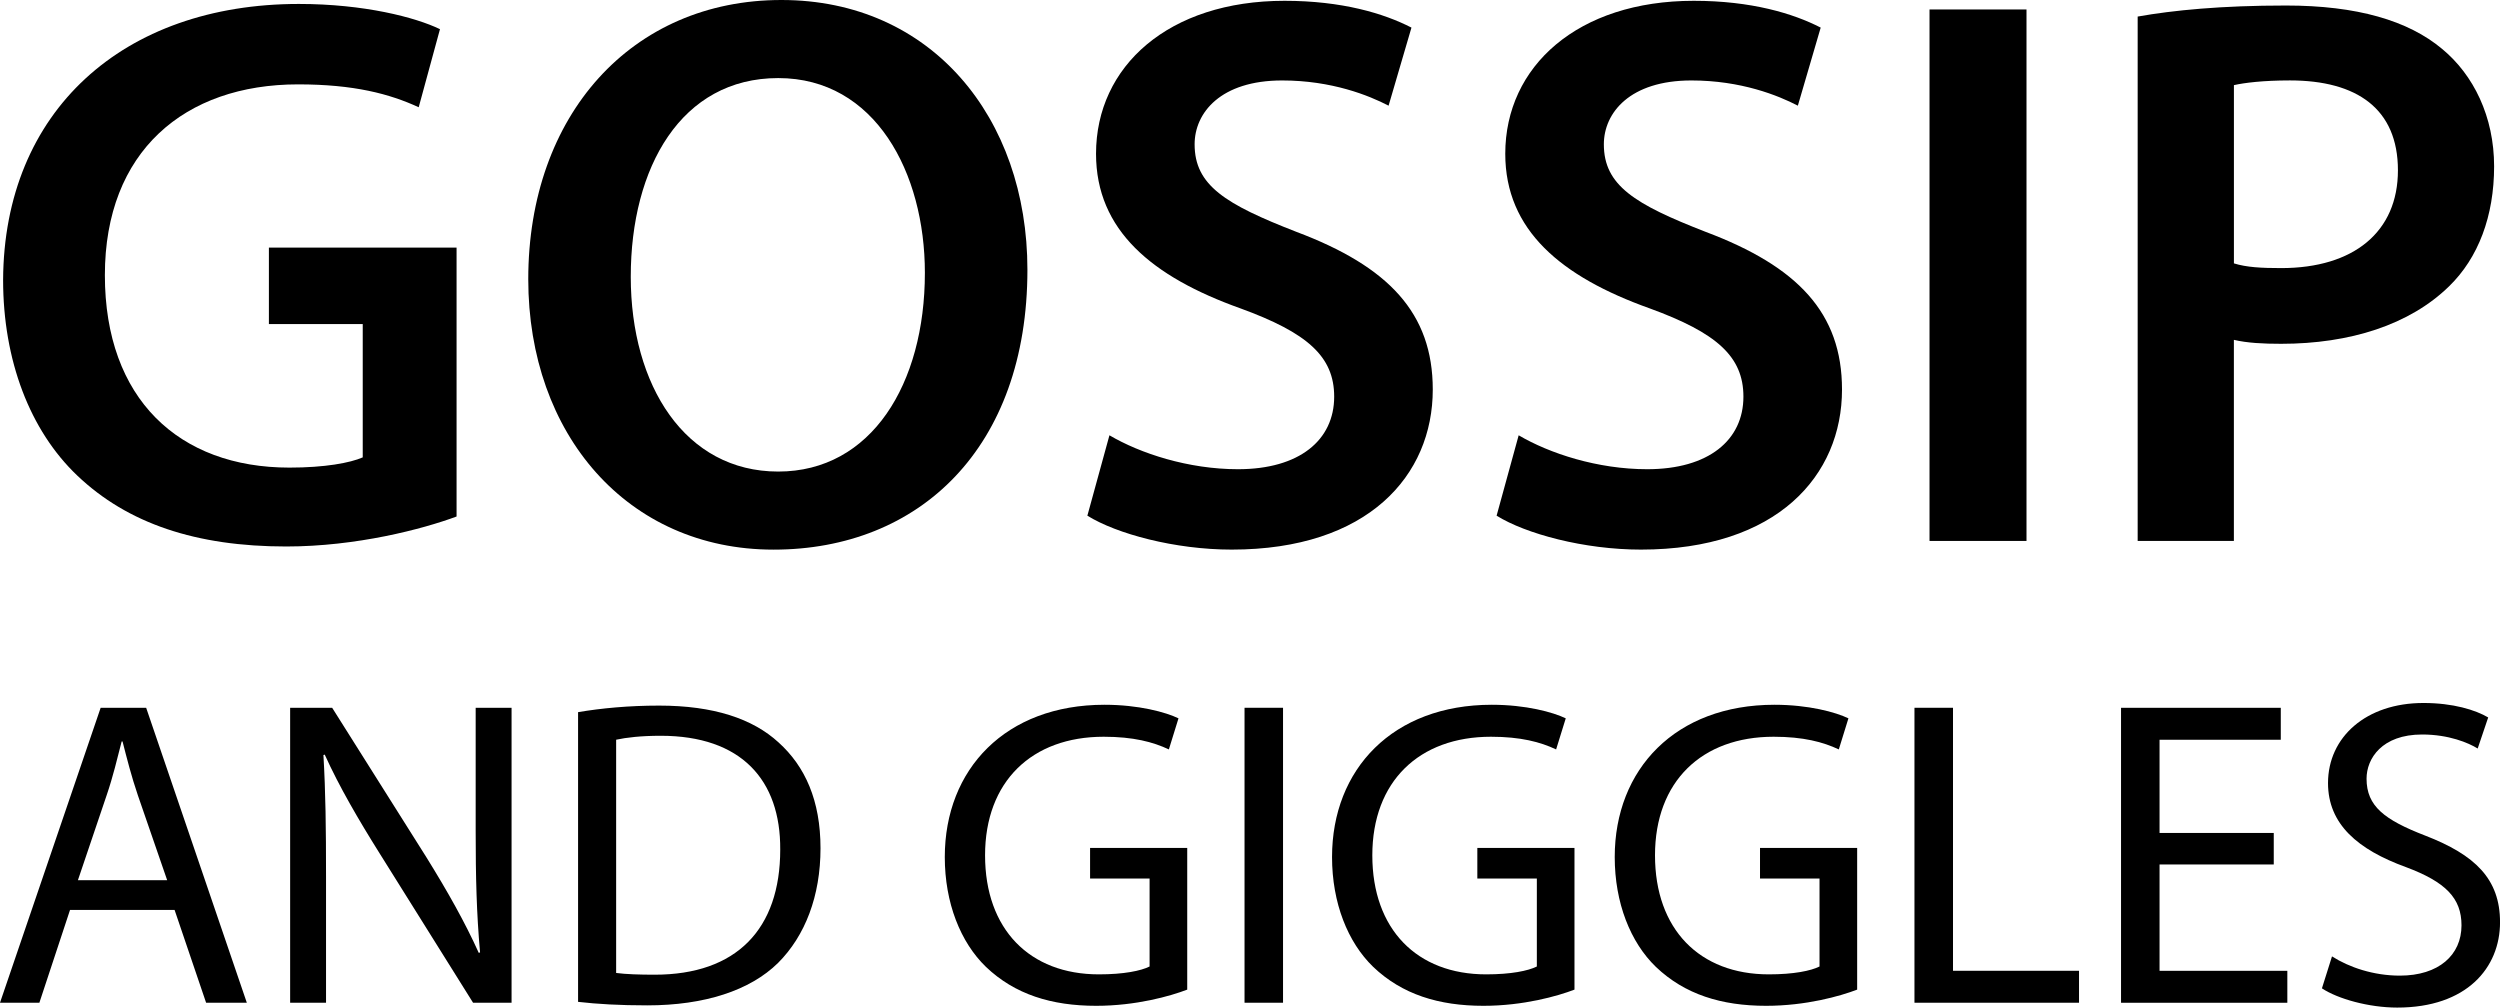
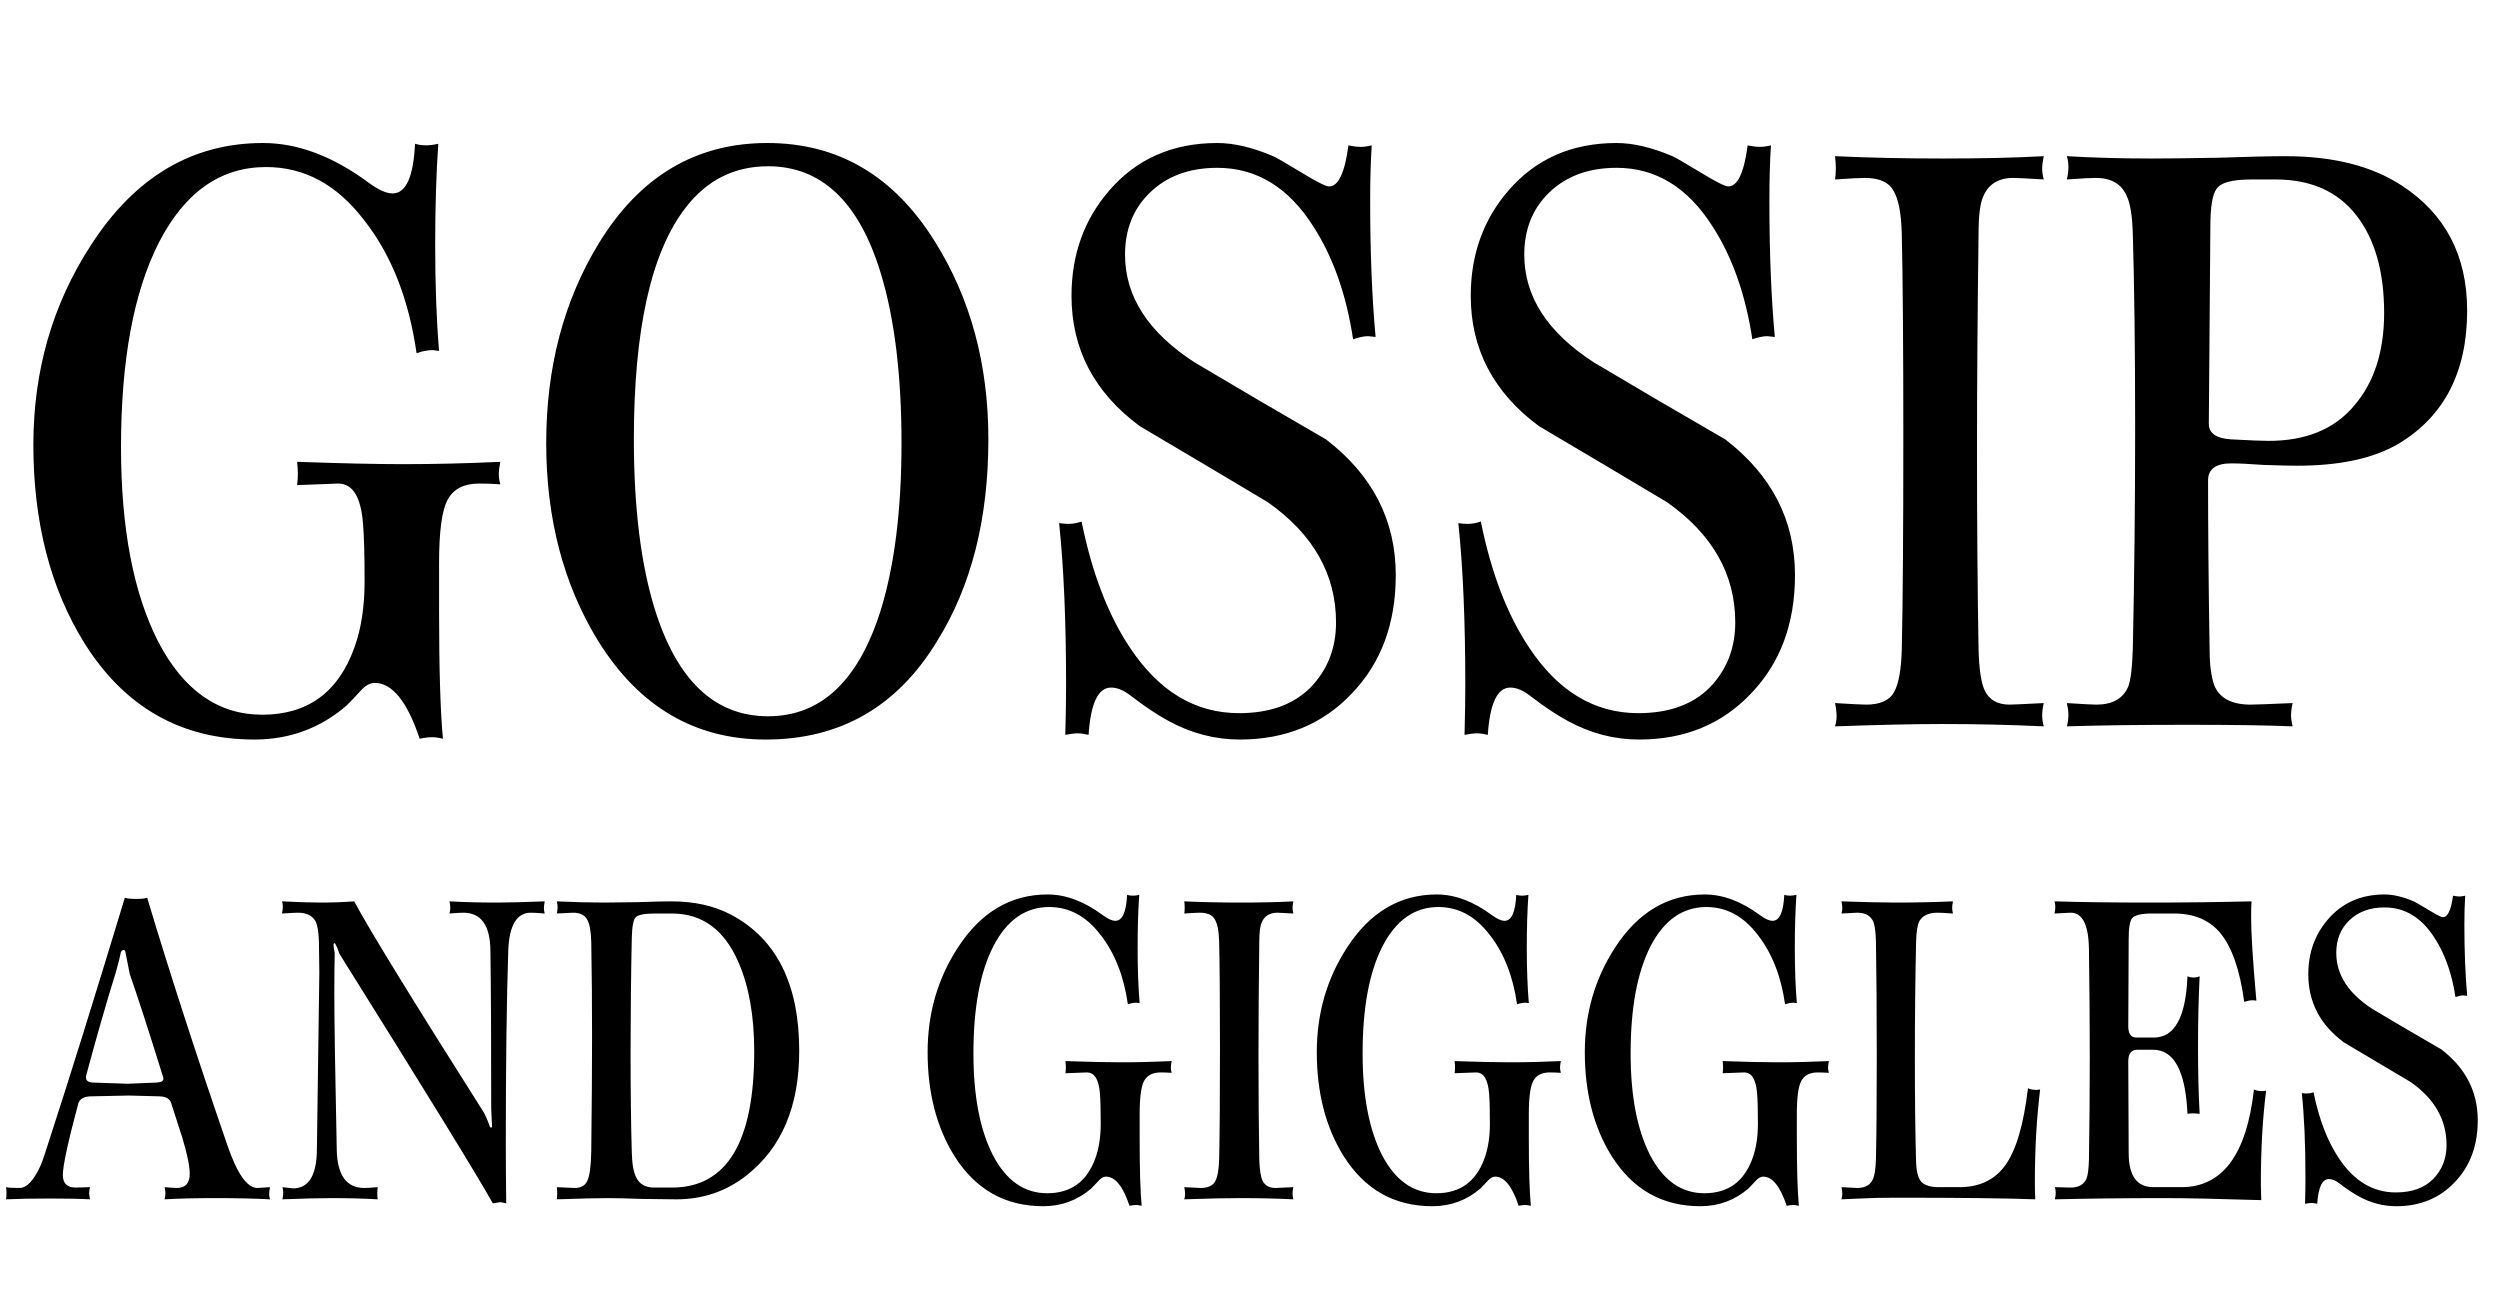
- <svg xmlns="http://www.w3.org/2000/svg" id="Layer_2" data-name="Layer 2" viewBox="0 0 747.31 301.18">
-   <g id="Layer_1-2" data-name="Layer 1">
-     <g>
-       <g>
-         <path d="m136.47,154.4c-10.14,3.77-29.94,8.96-50.92,8.96-26.87,0-47.38-6.84-62.46-21.21C8.95,128.7.93,107.72.93,83.68,1.17,33.24,36.76,1.18,89.33,1.18c19.56,0,34.89,4.01,42.19,7.54l-6.36,23.34c-8.72-4.01-19.33-6.84-36.06-6.84-33.94,0-57.75,20.04-57.75,57.04s22.16,57.52,55.16,57.52c10.61,0,18.15-1.41,21.92-3.06v-39.84h-28.05v-22.86h56.1v80.38Z" />
-         <path d="m307.12,80.62c0,53.27-32.29,83.68-75.9,83.68s-73.31-34.41-73.31-80.85C157.92,34.41,188.79,0,233.58,0s73.54,35.12,73.54,80.62Zm-118.57,2.12c0,32.53,16.26,58.22,44.08,58.22s43.84-26.16,43.84-59.4c0-29.94-14.85-58.22-43.84-58.22s-44.08,26.64-44.08,59.4Z" />
-         <path d="m331.64,130.12c9.19,5.42,23.57,10.14,38.42,10.14,18.39,0,28.76-8.72,28.76-21.69,0-12.02-8.01-19.09-28.05-26.4-26.4-9.43-43.14-23.34-43.14-46.2,0-26.17,21.69-45.73,56.34-45.73,17.21,0,29.7,3.77,37.95,8.01l-6.84,23.34c-5.89-3.06-16.97-7.54-31.82-7.54-18.39,0-26.16,9.66-26.16,19.09,0,12.26,9.19,17.91,30.41,26.16,27.58,10.37,40.78,24.28,40.78,47.14,0,25.69-19.33,47.85-60.11,47.85-16.97,0-34.41-4.71-43.14-10.14l6.6-24.04Z" />
-         <path d="m453.97,130.12c9.19,5.42,23.57,10.14,38.42,10.14,18.39,0,28.76-8.72,28.76-21.69,0-12.02-8.01-19.09-28.05-26.4-26.4-9.43-43.14-23.34-43.14-46.2,0-26.17,21.69-45.73,56.34-45.73,17.21,0,29.7,3.77,37.95,8.01l-6.83,23.34c-5.89-3.06-16.97-7.54-31.82-7.54-18.39,0-26.17,9.66-26.17,19.09,0,12.26,9.19,17.91,30.41,26.16,27.58,10.37,40.78,24.28,40.78,47.14,0,25.69-19.33,47.85-60.11,47.85-16.97,0-34.42-4.71-43.14-10.14l6.6-24.04Z" />
-         <path d="m605.77,2.83v158.87h-28.99V2.83h28.99Z" />
-         <path d="m639.01,4.95c10.61-1.89,24.99-3.3,44.31-3.3,21.21,0,36.54,4.48,46.67,12.96,9.43,7.78,15.56,20.27,15.56,35.12s-4.71,27.34-13.44,35.83c-11.79,11.55-29.7,17.21-50.21,17.21-5.42,0-10.14-.24-14.14-1.18v60.11h-28.76V4.95Zm28.76,73.78c3.77,1.18,8.25,1.41,14.14,1.41,21.69,0,34.89-10.84,34.89-29.23s-12.26-26.87-32.29-26.87c-8.01,0-13.67.71-16.74,1.41v53.27Z" />
-       </g>
-       <g>
-         <path d="m20.93,272.01l-9.16,27.73H0l30.09-88.17h13.6l30.09,88.17h-12.17l-9.42-27.73h-31.26Zm29.04-8.9l-8.76-25.38c-1.96-5.76-3.27-10.99-4.58-16.09h-.26c-1.31,5.1-2.62,10.6-4.45,15.96l-8.63,25.51h26.69Z" />
-         <path d="m86.73,299.74v-88.17h12.56l28.12,44.61c6.41,10.33,11.64,19.62,15.7,28.65l.39-.13c-1.05-11.77-1.31-22.5-1.31-36.24v-36.89h10.73v88.17h-11.51l-27.99-44.74c-6.15-9.81-12.04-19.88-16.35-29.43l-.39.13c.65,11.12.78,21.71.78,36.37v37.67h-10.73Z" />
-         <path d="m172.8,212.88c6.93-1.18,15.17-1.96,24.2-1.96,16.35,0,27.99,3.92,35.71,10.99,7.98,7.19,12.56,17.4,12.56,31.66s-4.58,26.16-12.69,34.27c-8.37,8.24-21.98,12.69-39.11,12.69-8.24,0-14.91-.39-20.67-1.05v-86.6Zm11.38,77.96c2.88.39,7.06.52,11.51.52,24.46,0,37.54-13.6,37.54-37.41.13-20.8-11.64-34.01-35.71-34.01-5.89,0-10.33.52-13.34,1.18v69.72Z" />
-         <path d="m354.89,295.82c-5.1,1.96-15.31,4.84-27.21,4.84-13.34,0-24.33-3.4-32.96-11.64-7.59-7.33-12.3-19.1-12.3-32.83,0-26.29,18.18-45.52,47.75-45.52,10.2,0,18.31,2.22,22.11,4.06l-2.88,9.29c-4.71-2.22-10.6-3.79-19.49-3.79-21.45,0-35.45,13.34-35.45,35.45s13.34,35.58,34.01,35.58c7.46,0,12.56-1.05,15.17-2.35v-26.29h-17.79v-9.16h29.04v42.38Z" />
-         <path d="m383.53,211.57v88.17h-11.51v-88.17h11.51Z" />
-         <path d="m470.65,295.82c-5.1,1.96-15.3,4.84-27.21,4.84-13.34,0-24.33-3.4-32.96-11.64-7.59-7.33-12.3-19.1-12.3-32.83,0-26.29,18.18-45.52,47.75-45.52,10.2,0,18.31,2.22,22.11,4.06l-2.88,9.29c-4.71-2.22-10.6-3.79-19.49-3.79-21.45,0-35.45,13.34-35.45,35.45s13.34,35.58,34.01,35.58c7.46,0,12.56-1.05,15.17-2.35v-26.29h-17.79v-9.16h29.04v42.38Z" />
-         <path d="m555.15,295.82c-5.1,1.96-15.3,4.84-27.21,4.84-13.34,0-24.33-3.4-32.96-11.64-7.59-7.33-12.3-19.1-12.3-32.83,0-26.29,18.18-45.52,47.75-45.52,10.2,0,18.31,2.22,22.11,4.06l-2.88,9.29c-4.71-2.22-10.6-3.79-19.49-3.79-21.45,0-35.45,13.34-35.45,35.45s13.34,35.58,34.01,35.58c7.46,0,12.56-1.05,15.17-2.35v-26.29h-17.79v-9.16h29.04v42.38Z" />
-         <path d="m572.29,211.57h11.51v78.62h37.67v9.55h-49.19v-88.17Z" />
-         <path d="m679.68,258.41h-34.14v31.79h38.2v9.55h-49.71v-88.17h47.75v9.55h-36.24v27.86h34.14v9.42Z" />
-         <path d="m697.08,285.88c5.1,3.27,12.43,5.76,20.28,5.76,11.64,0,18.44-6.15,18.44-15.04,0-8.11-4.71-12.95-16.61-17.4-14.39-5.23-23.29-12.82-23.29-25.12,0-13.74,11.38-23.94,28.52-23.94,8.9,0,15.57,2.09,19.36,4.32l-3.14,9.29c-2.75-1.7-8.63-4.19-16.61-4.19-12.03,0-16.61,7.19-16.61,13.21,0,8.24,5.36,12.3,17.53,17.01,14.91,5.76,22.37,12.95,22.37,25.9,0,13.6-9.94,25.51-30.74,25.51-8.5,0-17.79-2.62-22.5-5.75l3.01-9.55Z" />
-       </g>
-     </g>
-   </g>
+ <svg xmlns="http://www.w3.org/2000/svg" width="148" height="77" viewBox="0 0 148 77" fill="none">
+   <path d="M29.62 28.672C29.161 28.641 28.748 28.626 28.381 28.626C27.462 28.626 26.834 28.948 26.498 29.59C26.161 30.203 25.993 31.458 25.993 33.356V36.111C25.993 39.571 26.069 42.112 26.222 43.735C25.977 43.673 25.763 43.643 25.579 43.643C25.365 43.643 25.12 43.673 24.845 43.735C24.11 41.531 23.222 40.428 22.181 40.428C21.905 40.428 21.63 40.581 21.354 40.888C21.079 41.194 20.803 41.484 20.528 41.76C18.966 43.107 17.145 43.781 15.063 43.781C10.746 43.781 7.394 41.883 5.006 38.086C2.985 34.841 1.975 30.922 1.975 26.33C1.975 21.952 3.107 18.018 5.373 14.528C7.975 10.486 11.374 8.466 15.568 8.466C17.619 8.466 19.701 9.246 21.814 10.808C22.395 11.236 22.87 11.451 23.237 11.451C24.033 11.451 24.477 10.471 24.569 8.512C24.783 8.573 24.997 8.604 25.212 8.604C25.426 8.604 25.671 8.573 25.947 8.512C25.824 10.257 25.763 12.247 25.763 14.482C25.763 16.87 25.84 18.967 25.993 20.773C25.778 20.742 25.656 20.727 25.625 20.727C25.319 20.727 24.997 20.788 24.661 20.911C24.201 17.696 23.161 15.063 21.538 13.012C19.946 10.93 18.017 9.889 15.752 9.889C13.057 9.889 10.945 11.374 9.414 14.344C7.914 17.283 7.164 21.324 7.164 26.468C7.164 31.274 7.899 35.117 9.368 37.994C10.868 40.872 12.92 42.311 15.522 42.311C18.216 42.311 20.038 40.979 20.987 38.316C21.385 37.214 21.584 35.913 21.584 34.412C21.584 32.851 21.553 31.718 21.492 31.014C21.37 29.422 20.88 28.626 20.023 28.626C19.961 28.626 19.15 28.657 17.589 28.718C17.619 28.473 17.634 28.259 17.634 28.075C17.634 27.861 17.619 27.616 17.589 27.34C20.191 27.432 22.288 27.478 23.88 27.478C25.748 27.478 27.661 27.432 29.62 27.34C29.559 27.646 29.529 27.891 29.529 28.075C29.529 28.259 29.559 28.458 29.62 28.672ZM58.512 26.008C58.512 30.723 57.502 34.703 55.481 37.948C53.124 41.837 49.741 43.781 45.332 43.781C41.138 43.781 37.831 41.837 35.413 37.948C33.362 34.611 32.336 30.708 32.336 26.238C32.336 21.738 33.377 17.788 35.459 14.39C37.877 10.44 41.199 8.466 45.424 8.466C49.618 8.466 52.925 10.41 55.344 14.298C57.456 17.666 58.512 21.569 58.512 26.008ZM53.369 26.238C53.369 22.197 52.956 18.829 52.129 16.135C50.843 11.941 48.623 9.843 45.47 9.843C43.48 9.843 41.858 10.655 40.602 12.277C38.551 14.91 37.525 19.487 37.525 26.008C37.525 30.05 37.939 33.402 38.765 36.066C40.082 40.291 42.317 42.403 45.47 42.403C48.593 42.403 50.812 40.321 52.129 36.157C52.956 33.494 53.369 30.187 53.369 26.238ZM82.629 34.045C82.629 36.923 81.757 39.265 80.011 41.071C78.297 42.877 76.093 43.781 73.399 43.781C71.929 43.781 70.521 43.413 69.174 42.678C68.5 42.311 67.765 41.821 66.969 41.209C66.541 40.872 66.143 40.704 65.775 40.704C65.01 40.704 64.566 41.638 64.444 43.505C64.199 43.444 63.984 43.413 63.801 43.413C63.617 43.413 63.372 43.444 63.066 43.505C63.096 42.342 63.112 41.362 63.112 40.566C63.112 36.77 62.974 33.57 62.699 30.968C62.913 30.999 63.096 31.014 63.25 31.014C63.495 31.014 63.755 30.968 64.03 30.876C64.643 33.907 65.592 36.387 66.877 38.316C68.592 40.918 70.75 42.219 73.353 42.219C75.159 42.219 76.567 41.714 77.578 40.704C78.588 39.663 79.093 38.377 79.093 36.846C79.093 33.999 77.746 31.626 75.052 29.728C72.541 28.228 70.016 26.728 67.475 25.228C64.78 23.238 63.433 20.666 63.433 17.513C63.433 15.094 64.168 13.027 65.638 11.313C67.26 9.415 69.403 8.466 72.067 8.466C73.046 8.466 74.149 8.726 75.373 9.246C75.526 9.308 76.108 9.644 77.118 10.257C77.976 10.777 78.496 11.037 78.68 11.037C79.231 11.037 79.614 10.226 79.828 8.604C80.103 8.665 80.348 8.695 80.563 8.695C80.746 8.695 80.961 8.665 81.206 8.604C81.144 9.553 81.114 10.639 81.114 11.864C81.114 14.926 81.221 17.62 81.435 19.947C81.129 19.916 80.976 19.901 80.976 19.901C80.762 19.901 80.471 19.962 80.103 20.084C79.705 17.451 78.925 15.232 77.761 13.425C76.292 11.099 74.394 9.935 72.067 9.935C70.414 9.935 69.082 10.425 68.072 11.405C67.092 12.354 66.602 13.579 66.602 15.079C66.602 17.558 67.98 19.686 70.735 21.462C73.307 22.993 75.894 24.508 78.496 26.008C81.251 28.121 82.629 30.8 82.629 34.045ZM106.263 34.045C106.263 36.923 105.391 39.265 103.646 41.071C101.931 42.877 99.727 43.781 97.033 43.781C95.563 43.781 94.155 43.413 92.808 42.678C92.134 42.311 91.4 41.821 90.604 41.209C90.175 40.872 89.777 40.704 89.41 40.704C88.644 40.704 88.2 41.638 88.078 43.505C87.833 43.444 87.619 43.413 87.435 43.413C87.251 43.413 87.006 43.444 86.7 43.505C86.731 42.342 86.746 41.362 86.746 40.566C86.746 36.77 86.608 33.57 86.333 30.968C86.547 30.999 86.731 31.014 86.884 31.014C87.129 31.014 87.389 30.968 87.665 30.876C88.277 33.907 89.226 36.387 90.512 38.316C92.226 40.918 94.385 42.219 96.987 42.219C98.793 42.219 100.202 41.714 101.212 40.704C102.222 39.663 102.727 38.377 102.727 36.846C102.727 33.999 101.38 31.626 98.686 29.728C96.176 28.228 93.65 26.728 91.109 25.228C88.415 23.238 87.068 20.666 87.068 17.513C87.068 15.094 87.802 13.027 89.272 11.313C90.894 9.415 93.038 8.466 95.701 8.466C96.681 8.466 97.783 8.726 99.008 9.246C99.161 9.308 99.742 9.644 100.753 10.257C101.61 10.777 102.13 11.037 102.314 11.037C102.865 11.037 103.248 10.226 103.462 8.604C103.738 8.665 103.983 8.695 104.197 8.695C104.381 8.695 104.595 8.665 104.84 8.604C104.779 9.553 104.748 10.639 104.748 11.864C104.748 14.926 104.855 17.62 105.069 19.947C104.763 19.916 104.61 19.901 104.61 19.901C104.396 19.901 104.105 19.962 103.738 20.084C103.34 17.451 102.559 15.232 101.396 13.425C99.926 11.099 98.028 9.935 95.701 9.935C94.048 9.935 92.716 10.425 91.706 11.405C90.726 12.354 90.236 13.579 90.236 15.079C90.236 17.558 91.614 19.686 94.369 21.462C96.941 22.993 99.528 24.508 102.13 26.008C104.886 28.121 106.263 30.8 106.263 34.045ZM120.989 43C119.029 42.908 117.024 42.862 114.973 42.862C113.35 42.862 111.238 42.908 108.635 43C108.697 42.786 108.727 42.587 108.727 42.403C108.727 42.189 108.697 41.928 108.635 41.622C109.646 41.684 110.258 41.714 110.472 41.714C111.299 41.714 111.85 41.469 112.126 40.979C112.401 40.489 112.554 39.648 112.585 38.454C112.646 35.759 112.677 31.596 112.677 25.962C112.677 20.452 112.646 16.41 112.585 13.839C112.554 12.614 112.386 11.757 112.08 11.267C111.804 10.777 111.238 10.532 110.38 10.532C110.136 10.532 109.554 10.563 108.635 10.624C108.666 10.41 108.681 10.195 108.681 9.981C108.681 9.767 108.666 9.522 108.635 9.246C110.625 9.338 112.753 9.384 115.019 9.384C117.315 9.384 119.305 9.338 120.989 9.246C120.927 9.553 120.897 9.797 120.897 9.981C120.897 10.165 120.927 10.379 120.989 10.624C119.978 10.563 119.381 10.532 119.198 10.532C118.31 10.532 117.713 10.9 117.407 11.634C117.223 12.032 117.131 12.767 117.131 13.839C117.07 18.431 117.039 22.748 117.039 26.789C117.039 31.014 117.07 34.902 117.131 38.454C117.162 39.617 117.284 40.428 117.499 40.888C117.774 41.439 118.264 41.714 118.968 41.714C119.091 41.714 119.764 41.684 120.989 41.622C120.927 41.898 120.897 42.143 120.897 42.357C120.897 42.541 120.927 42.755 120.989 43ZM146.055 18.385C146.055 22.028 144.693 24.661 141.968 26.284C140.498 27.141 138.508 27.57 135.998 27.57C135.569 27.57 134.911 27.555 134.023 27.524C133.166 27.463 132.523 27.432 132.094 27.432C131.176 27.432 130.717 27.769 130.717 28.442C130.717 31.29 130.747 34.611 130.808 38.408C130.808 39.326 130.9 40.046 131.084 40.566C131.39 41.331 132.11 41.714 133.242 41.714C133.457 41.714 134.283 41.684 135.722 41.622C135.661 41.898 135.63 42.143 135.63 42.357C135.63 42.541 135.661 42.755 135.722 43C134.314 42.939 132.247 42.908 129.523 42.908C126.675 42.908 124.287 42.939 122.359 43C122.42 42.755 122.45 42.526 122.45 42.311C122.45 42.127 122.42 41.898 122.359 41.622C123.308 41.684 123.889 41.714 124.104 41.714C125.053 41.714 125.68 41.362 125.986 40.658C126.14 40.26 126.231 39.51 126.262 38.408C126.354 34.183 126.4 29.82 126.4 25.32C126.4 20.788 126.354 16.962 126.262 13.839C126.231 12.767 126.109 12.017 125.895 11.588C125.588 10.884 124.976 10.532 124.058 10.532C123.813 10.532 123.246 10.563 122.359 10.624C122.42 10.349 122.45 10.104 122.45 9.889C122.45 9.675 122.42 9.461 122.359 9.246C123.951 9.338 125.619 9.384 127.364 9.384C128.252 9.384 129.568 9.369 131.314 9.338C133.089 9.277 134.421 9.246 135.309 9.246C138.125 9.246 140.422 9.828 142.197 10.992C144.769 12.675 146.055 15.14 146.055 18.385ZM141.141 18.523C141.141 16.074 140.59 14.145 139.488 12.737C138.386 11.328 136.794 10.624 134.712 10.624H133.288C132.155 10.624 131.467 10.808 131.222 11.175C130.977 11.512 130.854 12.247 130.854 13.38L130.762 25.09C130.762 25.641 131.191 25.947 132.048 26.008C133.181 26.07 133.931 26.1 134.299 26.1C136.503 26.1 138.187 25.411 139.35 24.034C140.544 22.656 141.141 20.819 141.141 18.523ZM15.984 71C15.088 70.952 14.016 70.928 12.768 70.928C11.568 70.928 10.56 70.952 9.744 71C9.776 70.856 9.792 70.736 9.792 70.64C9.792 70.544 9.776 70.424 9.744 70.28C10.128 70.312 10.368 70.328 10.464 70.328C10.976 70.328 11.232 70.048 11.232 69.488C11.232 69.04 11.088 68.336 10.8 67.376C10.576 66.688 10.352 65.992 10.128 65.288C10.048 65.048 9.824 64.92 9.456 64.904L7.632 64.856C7.632 64.856 6.872 64.872 5.352 64.904C4.952 64.92 4.712 65.064 4.632 65.336C4.024 67.608 3.72 69.016 3.72 69.56C3.72 70.056 3.976 70.304 4.488 70.304C4.568 70.304 4.848 70.296 5.328 70.28C5.296 70.392 5.28 70.504 5.28 70.616C5.28 70.728 5.296 70.856 5.328 71C4.768 70.968 3.976 70.952 2.952 70.952C1.912 70.952 1.048 70.968 0.36 71C0.376 70.856 0.384 70.728 0.384 70.616C0.384 70.52 0.376 70.408 0.36 70.28C0.472 70.312 0.736 70.328 1.152 70.328C1.584 70.328 2 69.888 2.4 69.008C2.512 68.752 2.72 68.136 3.024 67.16C4.08 63.928 5.536 59.256 7.392 53.144C7.504 53.192 7.728 53.216 8.064 53.216C8.384 53.216 8.6 53.192 8.712 53.144C10.056 57.624 11.64 62.512 13.464 67.808C14.04 69.488 14.632 70.328 15.24 70.328C15.288 70.328 15.536 70.312 15.984 70.28C15.952 70.44 15.936 70.576 15.936 70.688C15.936 70.784 15.952 70.888 15.984 71ZM9.672 63.848C9.672 63.8 9.656 63.736 9.624 63.656C8.808 61.032 8.16 59.032 7.68 57.656C7.6 57.24 7.512 56.792 7.416 56.312C7.4 56.264 7.368 56.24 7.32 56.24C7.24 56.24 7.184 56.288 7.152 56.384C7.12 56.576 7.024 56.96 6.864 57.536C6.32 59.28 5.736 61.312 5.112 63.632C5.032 63.92 5.16 64.072 5.496 64.088C6.92 64.136 7.624 64.16 7.608 64.16C7.48 64.16 8.032 64.136 9.264 64.088C9.552 64.072 9.688 63.992 9.672 63.848ZM32.248 54.08C31.88 54.048 31.608 54.032 31.432 54.032C30.584 54.032 30.136 54.792 30.088 56.312C29.992 59.24 29.944 63.032 29.944 67.688C29.944 68.76 29.952 69.944 29.968 71.24C29.776 71.192 29.656 71.168 29.608 71.168C29.592 71.168 29.448 71.192 29.176 71.24C28.296 69.656 25.272 64.736 20.104 56.48C20.088 56.448 20.04 56.32 19.96 56.096C19.88 55.92 19.832 55.832 19.816 55.832C19.768 55.848 19.744 55.88 19.744 55.928C19.744 56.008 19.768 56.168 19.816 56.408C19.8 57.032 19.792 57.8 19.792 58.712C19.792 60.456 19.84 63.576 19.936 68.072C19.968 69.576 20.512 70.328 21.568 70.328C21.712 70.328 21.976 70.312 22.36 70.28C22.344 70.408 22.336 70.528 22.336 70.64C22.336 70.736 22.344 70.856 22.36 71C21.512 70.952 20.6 70.928 19.624 70.928C18.936 70.928 17.968 70.952 16.72 71C16.752 70.84 16.768 70.704 16.768 70.592C16.768 70.496 16.752 70.392 16.72 70.28C17.088 70.328 17.296 70.352 17.344 70.352C18.272 70.352 18.744 69.592 18.76 68.072L18.904 57.584C18.904 57.248 18.896 56.632 18.88 55.736C18.864 55.16 18.792 54.752 18.664 54.512C18.472 54.192 18.128 54.032 17.632 54.032C17.504 54.032 17.192 54.048 16.696 54.08C16.728 53.92 16.744 53.784 16.744 53.672C16.744 53.576 16.728 53.472 16.696 53.36C17.64 53.408 18.416 53.432 19.024 53.432C19.68 53.432 20.328 53.408 20.968 53.36C21.848 55.008 24.392 59.152 28.6 65.792C28.728 66 28.856 66.288 28.984 66.656C29 66.72 29.032 66.752 29.08 66.752C29.112 66.752 29.128 66.728 29.128 66.68C29.128 66.584 29.12 66.416 29.104 66.176C29.088 65.92 29.08 65.736 29.08 65.624C29.08 61.512 29.064 58.392 29.032 56.264C29.016 54.776 28.48 54.032 27.424 54.032C27.296 54.032 27.024 54.048 26.608 54.08C26.64 53.952 26.656 53.84 26.656 53.744C26.656 53.632 26.64 53.504 26.608 53.36C27.456 53.408 28.4 53.432 29.44 53.432C30.064 53.432 31 53.408 32.248 53.36C32.216 53.52 32.2 53.656 32.2 53.768C32.2 53.864 32.216 53.968 32.248 54.08ZM47.314 62.216C47.314 65.496 46.274 67.952 44.194 69.584C42.994 70.528 41.61 71 40.042 71C39.594 71 38.914 70.992 38.002 70.976C37.106 70.944 36.434 70.928 35.986 70.928C35.41 70.928 34.402 70.952 32.962 71C32.978 70.888 32.986 70.776 32.986 70.664C32.986 70.552 32.978 70.424 32.962 70.28C33.57 70.312 33.922 70.328 34.018 70.328C34.386 70.328 34.634 70.192 34.762 69.92C34.906 69.632 34.986 69.048 35.002 68.168C35.034 65.464 35.05 63.184 35.05 61.328C35.05 59.36 35.034 57.504 35.002 55.76C34.986 55.136 34.906 54.696 34.762 54.44C34.618 54.168 34.338 54.032 33.922 54.032C33.826 54.032 33.506 54.048 32.962 54.08C32.994 53.936 33.01 53.808 33.01 53.696C33.01 53.584 32.994 53.472 32.962 53.36C33.954 53.408 34.89 53.432 35.77 53.432C36.218 53.432 36.882 53.424 37.762 53.408C38.642 53.376 39.298 53.36 39.73 53.36C41.106 53.36 42.29 53.624 43.282 54.152C45.97 55.576 47.314 58.264 47.314 62.216ZM44.65 62.24C44.65 60.144 44.338 58.384 43.714 56.96C42.882 55.04 41.57 54.08 39.778 54.08H38.794C38.17 54.08 37.786 54.152 37.642 54.296C37.498 54.424 37.418 54.832 37.402 55.52C37.354 57.776 37.33 60.016 37.33 62.24C37.33 64.592 37.354 66.584 37.402 68.216C37.418 68.904 37.506 69.4 37.666 69.704C37.858 70.104 38.21 70.304 38.722 70.304H39.778C43.026 70.304 44.65 67.616 44.65 62.24ZM69.363 63.512C69.123 63.496 68.907 63.488 68.715 63.488C68.235 63.488 67.907 63.656 67.731 63.992C67.555 64.312 67.467 64.968 67.467 65.96V67.4C67.467 69.208 67.507 70.536 67.587 71.384C67.459 71.352 67.347 71.336 67.251 71.336C67.139 71.336 67.011 71.352 66.867 71.384C66.483 70.232 66.019 69.656 65.475 69.656C65.331 69.656 65.187 69.736 65.043 69.896C64.899 70.056 64.755 70.208 64.611 70.352C63.795 71.056 62.843 71.408 61.755 71.408C59.499 71.408 57.747 70.416 56.499 68.432C55.443 66.736 54.915 64.688 54.915 62.288C54.915 60 55.507 57.944 56.691 56.12C58.051 54.008 59.827 52.952 62.019 52.952C63.091 52.952 64.179 53.36 65.283 54.176C65.587 54.4 65.835 54.512 66.027 54.512C66.443 54.512 66.675 54 66.723 52.976C66.835 53.008 66.947 53.024 67.059 53.024C67.171 53.024 67.299 53.008 67.443 52.976C67.379 53.888 67.347 54.928 67.347 56.096C67.347 57.344 67.387 58.44 67.467 59.384C67.355 59.368 67.291 59.36 67.275 59.36C67.115 59.36 66.947 59.392 66.771 59.456C66.531 57.776 65.987 56.4 65.139 55.328C64.307 54.24 63.299 53.696 62.115 53.696C60.707 53.696 59.603 54.472 58.803 56.024C58.019 57.56 57.627 59.672 57.627 62.36C57.627 64.872 58.011 66.88 58.779 68.384C59.563 69.888 60.635 70.64 61.995 70.64C63.403 70.64 64.355 69.944 64.851 68.552C65.059 67.976 65.163 67.296 65.163 66.512C65.163 65.696 65.147 65.104 65.115 64.736C65.051 63.904 64.795 63.488 64.347 63.488C64.315 63.488 63.891 63.504 63.075 63.536C63.091 63.408 63.099 63.296 63.099 63.2C63.099 63.088 63.091 62.96 63.075 62.816C64.435 62.864 65.531 62.888 66.363 62.888C67.339 62.888 68.339 62.864 69.363 62.816C69.331 62.976 69.315 63.104 69.315 63.2C69.315 63.296 69.331 63.4 69.363 63.512ZM76.566 71C75.542 70.952 74.494 70.928 73.422 70.928C72.574 70.928 71.47 70.952 70.11 71C70.142 70.888 70.158 70.784 70.158 70.688C70.158 70.576 70.142 70.44 70.11 70.28C70.638 70.312 70.958 70.328 71.07 70.328C71.502 70.328 71.79 70.2 71.934 69.944C72.078 69.688 72.158 69.248 72.174 68.624C72.206 67.216 72.222 65.04 72.222 62.096C72.222 59.216 72.206 57.104 72.174 55.76C72.158 55.12 72.07 54.672 71.91 54.416C71.766 54.16 71.47 54.032 71.022 54.032C70.894 54.032 70.59 54.048 70.11 54.08C70.126 53.968 70.134 53.856 70.134 53.744C70.134 53.632 70.126 53.504 70.11 53.36C71.15 53.408 72.262 53.432 73.446 53.432C74.646 53.432 75.686 53.408 76.566 53.36C76.534 53.52 76.518 53.648 76.518 53.744C76.518 53.84 76.534 53.952 76.566 54.08C76.038 54.048 75.726 54.032 75.63 54.032C75.166 54.032 74.854 54.224 74.694 54.608C74.598 54.816 74.55 55.2 74.55 55.76C74.518 58.16 74.502 60.416 74.502 62.528C74.502 64.736 74.518 66.768 74.55 68.624C74.566 69.232 74.63 69.656 74.742 69.896C74.886 70.184 75.142 70.328 75.51 70.328C75.574 70.328 75.926 70.312 76.566 70.28C76.534 70.424 76.518 70.552 76.518 70.664C76.518 70.76 76.534 70.872 76.566 71ZM92.402 63.512C92.162 63.496 91.946 63.488 91.754 63.488C91.274 63.488 90.946 63.656 90.77 63.992C90.594 64.312 90.506 64.968 90.506 65.96V67.4C90.506 69.208 90.546 70.536 90.626 71.384C90.498 71.352 90.386 71.336 90.29 71.336C90.178 71.336 90.05 71.352 89.906 71.384C89.522 70.232 89.058 69.656 88.514 69.656C88.37 69.656 88.226 69.736 88.082 69.896C87.938 70.056 87.794 70.208 87.65 70.352C86.834 71.056 85.882 71.408 84.794 71.408C82.538 71.408 80.786 70.416 79.538 68.432C78.482 66.736 77.954 64.688 77.954 62.288C77.954 60 78.546 57.944 79.73 56.12C81.09 54.008 82.866 52.952 85.058 52.952C86.13 52.952 87.218 53.36 88.322 54.176C88.626 54.4 88.874 54.512 89.066 54.512C89.482 54.512 89.714 54 89.762 52.976C89.874 53.008 89.986 53.024 90.098 53.024C90.21 53.024 90.338 53.008 90.482 52.976C90.418 53.888 90.386 54.928 90.386 56.096C90.386 57.344 90.426 58.44 90.506 59.384C90.394 59.368 90.33 59.36 90.314 59.36C90.154 59.36 89.986 59.392 89.81 59.456C89.57 57.776 89.026 56.4 88.178 55.328C87.346 54.24 86.338 53.696 85.154 53.696C83.746 53.696 82.642 54.472 81.842 56.024C81.058 57.56 80.666 59.672 80.666 62.36C80.666 64.872 81.05 66.88 81.818 68.384C82.602 69.888 83.674 70.64 85.034 70.64C86.442 70.64 87.394 69.944 87.89 68.552C88.098 67.976 88.202 67.296 88.202 66.512C88.202 65.696 88.186 65.104 88.154 64.736C88.09 63.904 87.834 63.488 87.386 63.488C87.354 63.488 86.93 63.504 86.114 63.536C86.13 63.408 86.138 63.296 86.138 63.2C86.138 63.088 86.13 62.96 86.114 62.816C87.474 62.864 88.57 62.888 89.402 62.888C90.378 62.888 91.378 62.864 92.402 62.816C92.37 62.976 92.354 63.104 92.354 63.2C92.354 63.296 92.37 63.4 92.402 63.512ZM108.269 63.512C108.029 63.496 107.813 63.488 107.621 63.488C107.141 63.488 106.813 63.656 106.637 63.992C106.461 64.312 106.373 64.968 106.373 65.96V67.4C106.373 69.208 106.413 70.536 106.493 71.384C106.365 71.352 106.253 71.336 106.157 71.336C106.045 71.336 105.917 71.352 105.773 71.384C105.389 70.232 104.925 69.656 104.381 69.656C104.237 69.656 104.093 69.736 103.949 69.896C103.805 70.056 103.661 70.208 103.517 70.352C102.701 71.056 101.749 71.408 100.661 71.408C98.405 71.408 96.653 70.416 95.405 68.432C94.349 66.736 93.821 64.688 93.821 62.288C93.821 60 94.413 57.944 95.597 56.12C96.957 54.008 98.733 52.952 100.925 52.952C101.997 52.952 103.085 53.36 104.189 54.176C104.493 54.4 104.741 54.512 104.933 54.512C105.349 54.512 105.581 54 105.629 52.976C105.741 53.008 105.853 53.024 105.965 53.024C106.077 53.024 106.205 53.008 106.349 52.976C106.285 53.888 106.253 54.928 106.253 56.096C106.253 57.344 106.293 58.44 106.373 59.384C106.261 59.368 106.197 59.36 106.181 59.36C106.021 59.36 105.853 59.392 105.677 59.456C105.437 57.776 104.893 56.4 104.045 55.328C103.213 54.24 102.205 53.696 101.021 53.696C99.613 53.696 98.509 54.472 97.709 56.024C96.925 57.56 96.533 59.672 96.533 62.36C96.533 64.872 96.917 66.88 97.685 68.384C98.469 69.888 99.541 70.64 100.901 70.64C102.309 70.64 103.261 69.944 103.757 68.552C103.965 67.976 104.069 67.296 104.069 66.512C104.069 65.696 104.053 65.104 104.021 64.736C103.957 63.904 103.701 63.488 103.253 63.488C103.221 63.488 102.797 63.504 101.981 63.536C101.997 63.408 102.005 63.296 102.005 63.2C102.005 63.088 101.997 62.96 101.981 62.816C103.341 62.864 104.437 62.888 105.269 62.888C106.245 62.888 107.245 62.864 108.269 62.816C108.237 62.976 108.221 63.104 108.221 63.2C108.221 63.296 108.237 63.4 108.269 63.512ZM120.776 64.496C120.568 66.192 120.464 68.024 120.464 69.992C120.464 70.312 120.472 70.648 120.488 71C118.84 70.936 116.08 70.904 112.208 70.904C111.424 70.904 110.72 70.92 110.096 70.952C109.488 70.984 109.128 71 109.016 71C109.048 70.872 109.064 70.76 109.064 70.664C109.064 70.552 109.048 70.424 109.016 70.28C109.528 70.312 109.84 70.328 109.952 70.328C110.432 70.328 110.744 70.144 110.888 69.776C110.984 69.552 111.04 69.16 111.056 68.6C111.088 67.24 111.104 65.24 111.104 62.6C111.104 59.864 111.088 57.584 111.056 55.76C111.04 55.2 110.992 54.808 110.912 54.584C110.752 54.216 110.432 54.032 109.952 54.032C109.856 54.032 109.544 54.048 109.016 54.08C109.048 53.968 109.064 53.864 109.064 53.768C109.064 53.656 109.048 53.52 109.016 53.36C110.376 53.408 111.456 53.432 112.256 53.432C113.392 53.432 114.512 53.408 115.616 53.36C115.584 53.504 115.568 53.632 115.568 53.744C115.568 53.84 115.584 53.952 115.616 54.08C115.184 54.048 114.88 54.032 114.704 54.032C114.176 54.032 113.816 54.2 113.624 54.536C113.512 54.76 113.448 55.168 113.432 55.76C113.384 57.936 113.36 60.248 113.36 62.696C113.36 65.112 113.384 67.136 113.432 68.768C113.448 69.344 113.552 69.744 113.744 69.968C113.952 70.176 114.296 70.28 114.776 70.28H116C117.184 70.28 118.088 69.848 118.712 68.984C119.352 68.104 119.8 66.584 120.056 64.424C120.184 64.488 120.344 64.52 120.536 64.52C120.632 64.52 120.712 64.512 120.776 64.496ZM134.154 64.568C133.946 66.2 133.842 68.048 133.842 70.112C133.842 70.32 133.85 70.632 133.866 71.048C131.338 70.968 129.418 70.928 128.106 70.928C125.898 70.928 123.746 70.952 121.65 71C121.682 70.856 121.698 70.728 121.698 70.616C121.698 70.504 121.682 70.392 121.65 70.28C122.226 70.296 122.538 70.304 122.586 70.304C123.05 70.304 123.362 70.128 123.522 69.776C123.602 69.568 123.65 69.192 123.666 68.648C123.698 66.664 123.714 64.64 123.714 62.576C123.714 60.592 123.698 58.472 123.666 56.216C123.65 54.76 123.29 54.032 122.586 54.032C122.57 54.032 122.25 54.048 121.626 54.08C121.658 53.936 121.674 53.808 121.674 53.696C121.674 53.584 121.658 53.472 121.626 53.36C123.21 53.408 125.098 53.432 127.29 53.432C129.306 53.432 131.306 53.408 133.29 53.36C133.274 53.632 133.266 53.936 133.266 54.272C133.266 55.28 133.37 56.936 133.578 59.24C133.482 59.224 133.402 59.216 133.338 59.216C133.21 59.216 133.05 59.248 132.858 59.312C132.602 57.408 132.122 56.04 131.418 55.208C130.778 54.456 129.874 54.08 128.706 54.08H127.41C126.786 54.08 126.394 54.168 126.234 54.344C126.09 54.504 126.018 54.912 126.018 55.568L125.994 60.752C125.994 61.2 126.154 61.424 126.474 61.424H127.506C128.738 61.424 129.402 60.216 129.498 57.8C129.626 57.848 129.746 57.872 129.858 57.872C129.97 57.872 130.09 57.848 130.218 57.8C130.154 59.112 130.122 60.488 130.122 61.928C130.122 63.432 130.154 64.768 130.218 65.936C130.058 65.92 129.922 65.912 129.81 65.912C129.714 65.912 129.61 65.92 129.498 65.936C129.386 63.408 128.706 62.144 127.458 62.144H126.522C126.17 62.144 125.994 62.376 125.994 62.84L126.018 68.264C126.018 69.608 126.506 70.28 127.482 70.28H129.138C131.57 70.28 133.002 68.352 133.434 64.496C133.562 64.56 133.722 64.592 133.914 64.592C133.994 64.592 134.074 64.584 134.154 64.568ZM146.683 66.32C146.683 67.824 146.227 69.048 145.315 69.992C144.419 70.936 143.267 71.408 141.859 71.408C141.091 71.408 140.355 71.216 139.651 70.832C139.299 70.64 138.915 70.384 138.499 70.064C138.275 69.888 138.067 69.8 137.875 69.8C137.475 69.8 137.243 70.288 137.179 71.264C137.051 71.232 136.939 71.216 136.843 71.216C136.747 71.216 136.619 71.232 136.459 71.264C136.475 70.656 136.483 70.144 136.483 69.728C136.483 67.744 136.411 66.072 136.267 64.712C136.379 64.728 136.475 64.736 136.555 64.736C136.683 64.736 136.819 64.712 136.963 64.664C137.283 66.248 137.779 67.544 138.451 68.552C139.347 69.912 140.475 70.592 141.835 70.592C142.779 70.592 143.515 70.328 144.043 69.8C144.571 69.256 144.835 68.584 144.835 67.784C144.835 66.296 144.131 65.056 142.723 64.064C141.411 63.28 140.091 62.496 138.763 61.712C137.355 60.672 136.651 59.328 136.651 57.68C136.651 56.416 137.035 55.336 137.803 54.44C138.651 53.448 139.771 52.952 141.163 52.952C141.675 52.952 142.251 53.088 142.891 53.36C142.971 53.392 143.275 53.568 143.803 53.888C144.251 54.16 144.523 54.296 144.619 54.296C144.907 54.296 145.107 53.872 145.219 53.024C145.363 53.056 145.491 53.072 145.603 53.072C145.699 53.072 145.811 53.056 145.939 53.024C145.907 53.52 145.891 54.088 145.891 54.728C145.891 56.328 145.947 57.736 146.059 58.952C145.899 58.936 145.819 58.928 145.819 58.928C145.707 58.928 145.555 58.96 145.363 59.024C145.155 57.648 144.747 56.488 144.139 55.544C143.371 54.328 142.379 53.72 141.163 53.72C140.299 53.72 139.603 53.976 139.075 54.488C138.563 54.984 138.307 55.624 138.307 56.408C138.307 57.704 139.027 58.816 140.467 59.744C141.811 60.544 143.163 61.336 144.523 62.12C145.963 63.224 146.683 64.624 146.683 66.32Z" fill="black" />
</svg>
